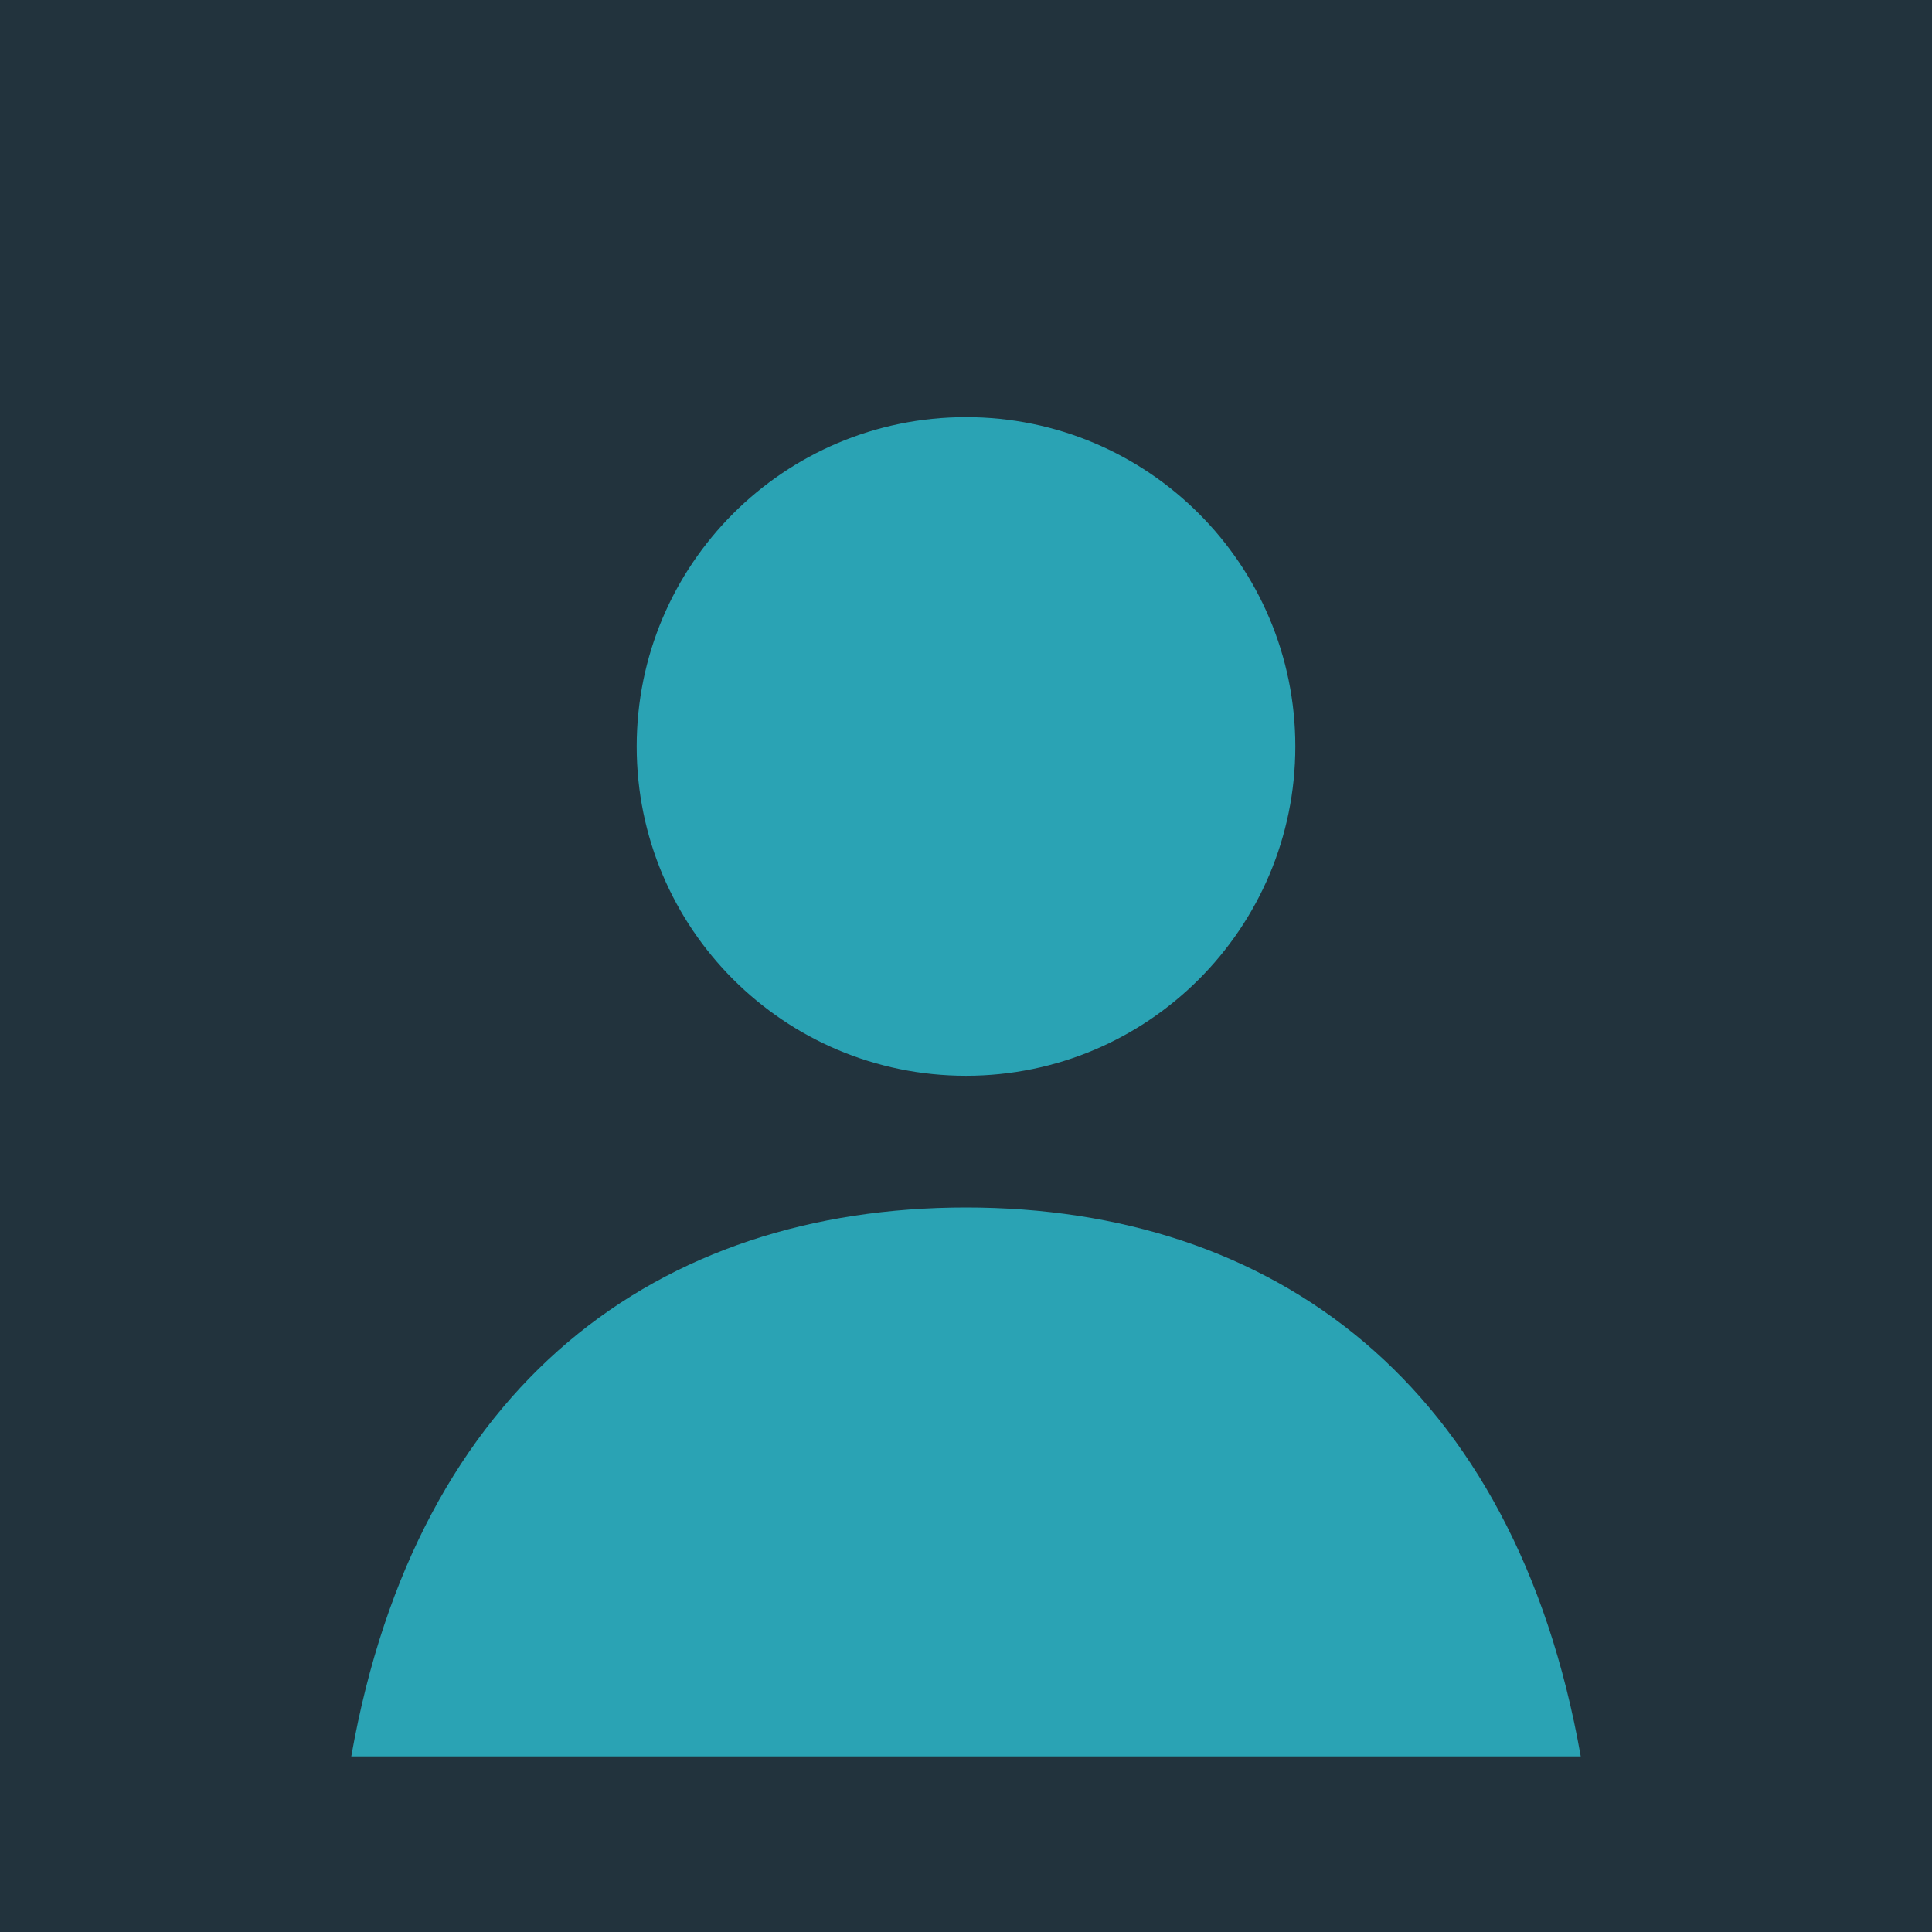
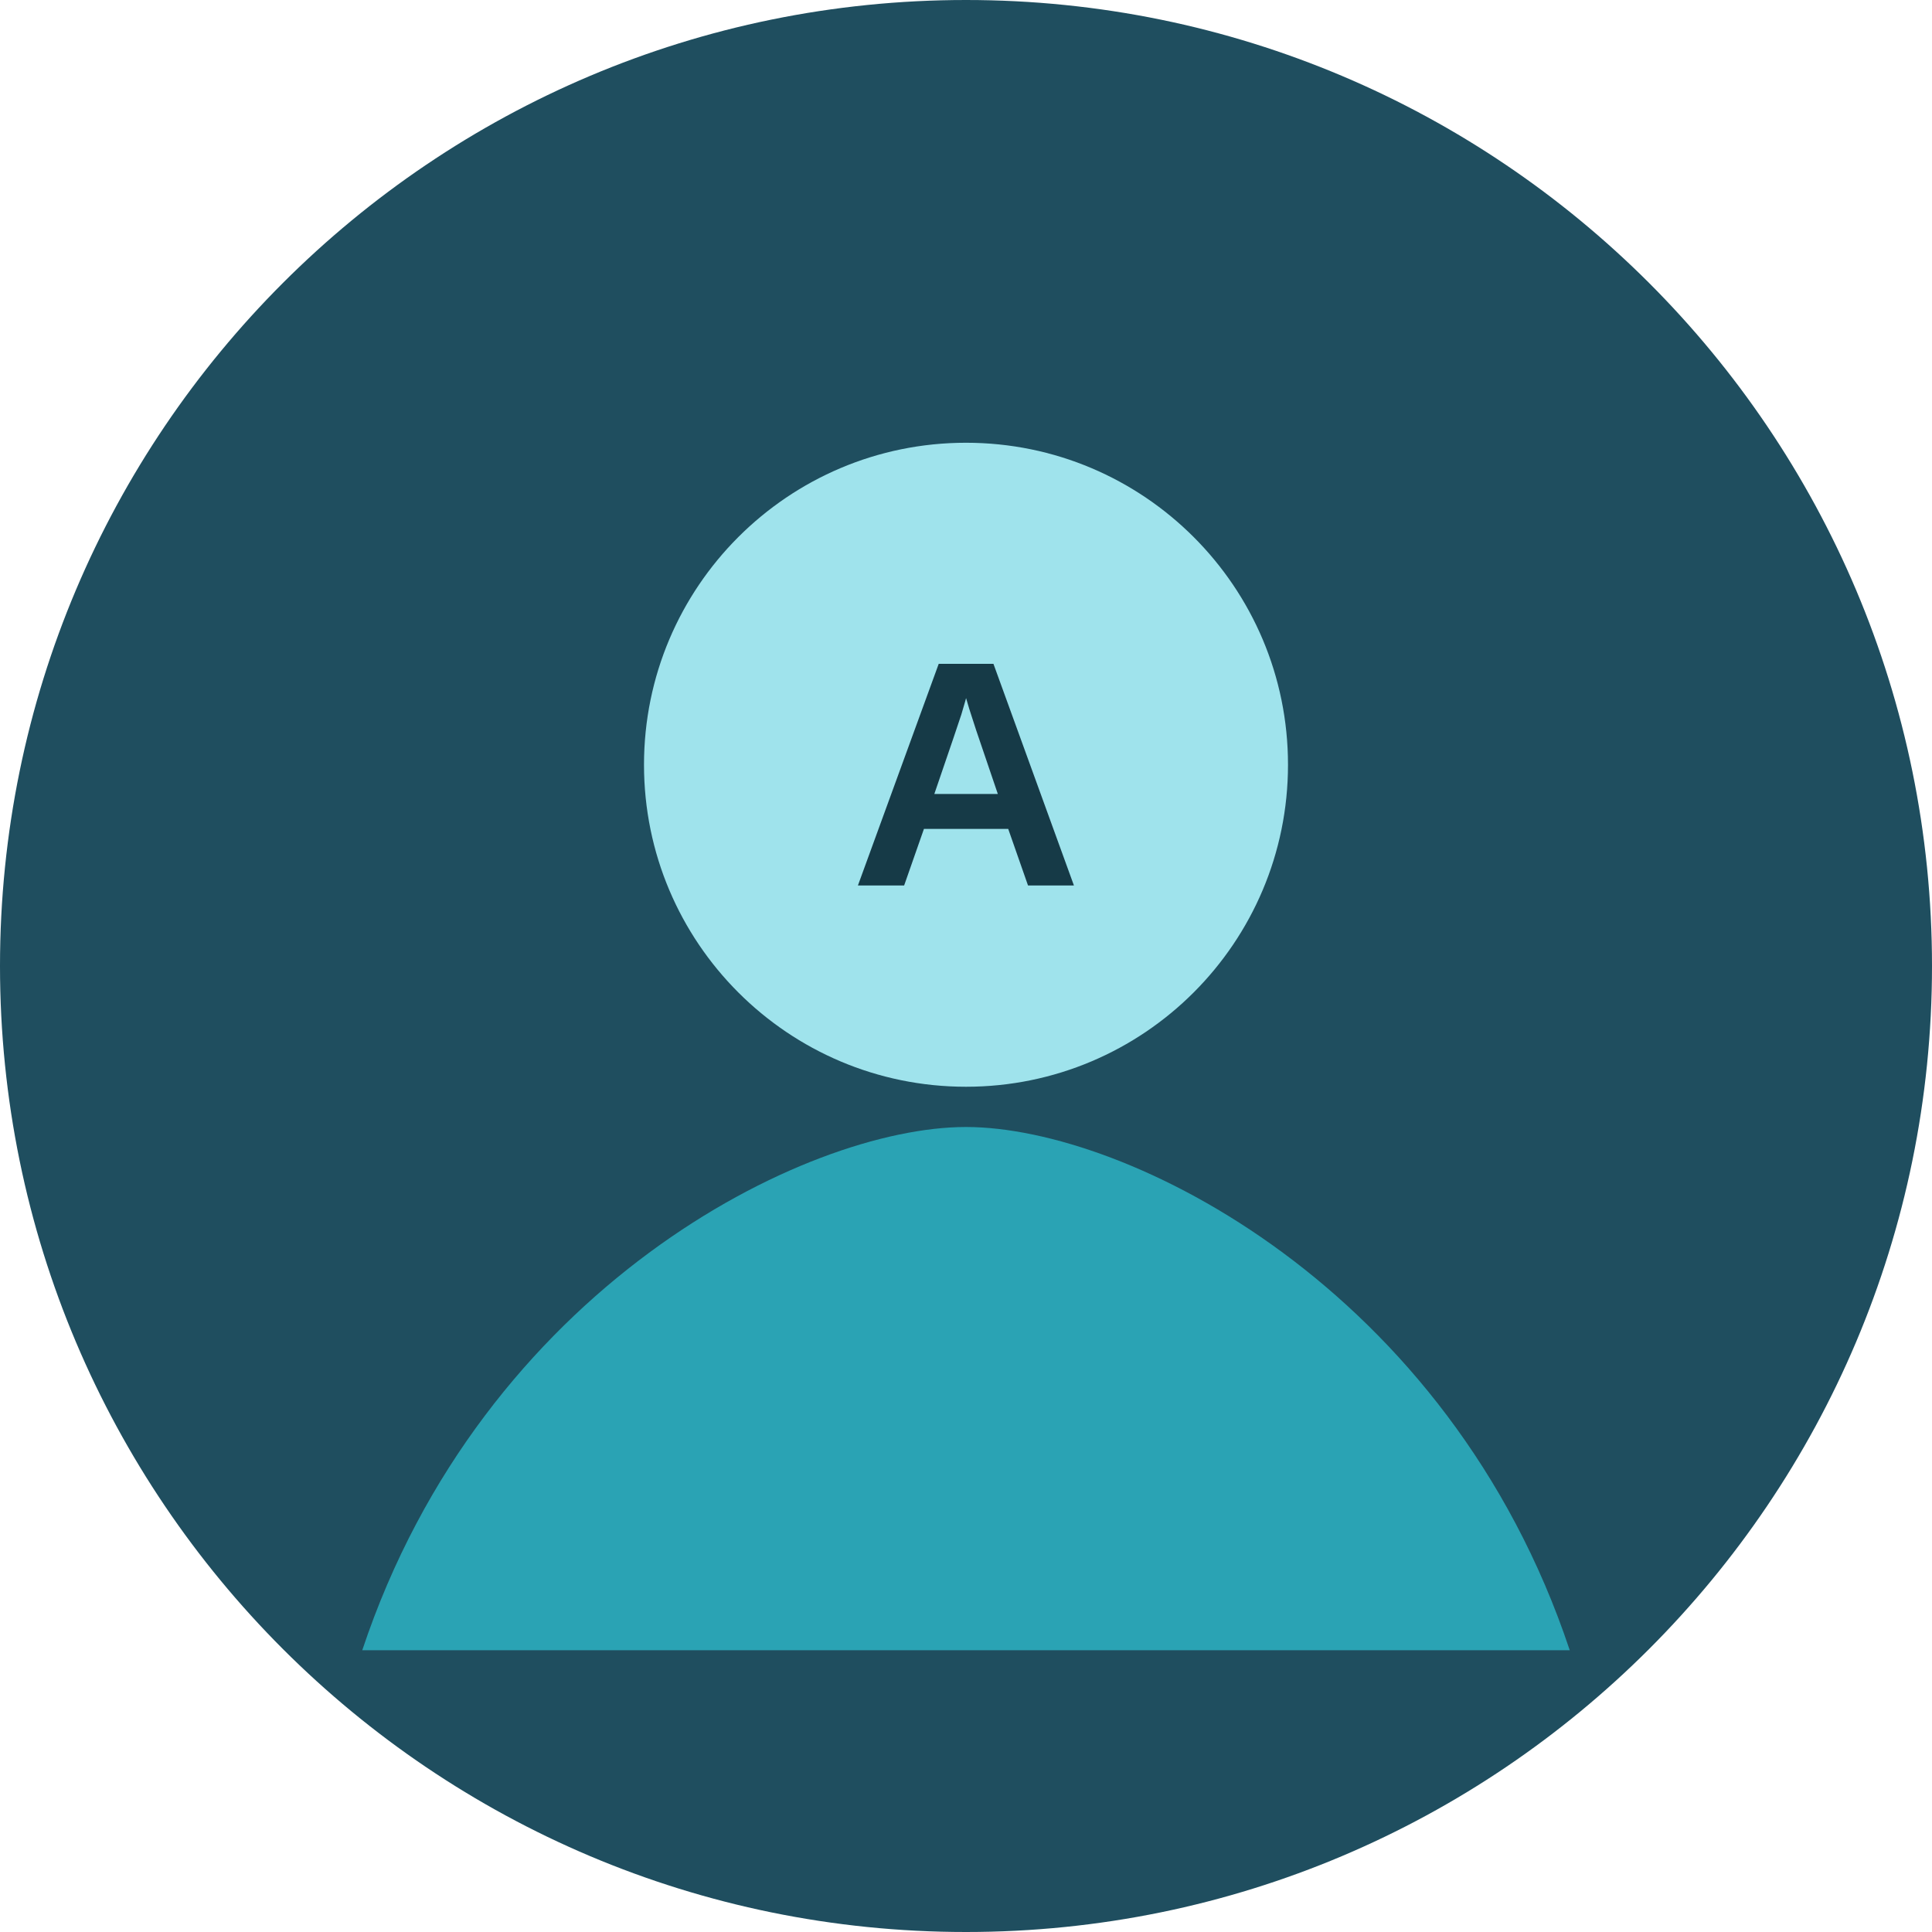
- <svg xmlns="http://www.w3.org/2000/svg" viewBox="0 0 88 88">
-   <rect width="88" height="88" fill="#22333d" />
-   <circle cx="44" cy="34" r="15" fill="#2aa3b4" />
-   <path d="M16 80c3-17 14-25 28-25s25 8 28 25" fill="#2aa3b4" />
+ <svg xmlns="http://www.w3.org/2000/svg" viewBox="0 0 96 96" role="img" aria-label="Author">
+   <circle cx="48" cy="48" r="48" fill="#1f4e5f" />
+   <circle cx="48" cy="38" r="16" fill="#9fe3ec" />
+   <path d="M18 82c6-18 22-26 30-26s24 8 30 26" fill="#2aa3b4" />
+   <text x="48" y="44" text-anchor="middle" fill="#163a47" font-family="Arial,sans-serif" font-size="16" font-weight="700">A</text>
</svg>
